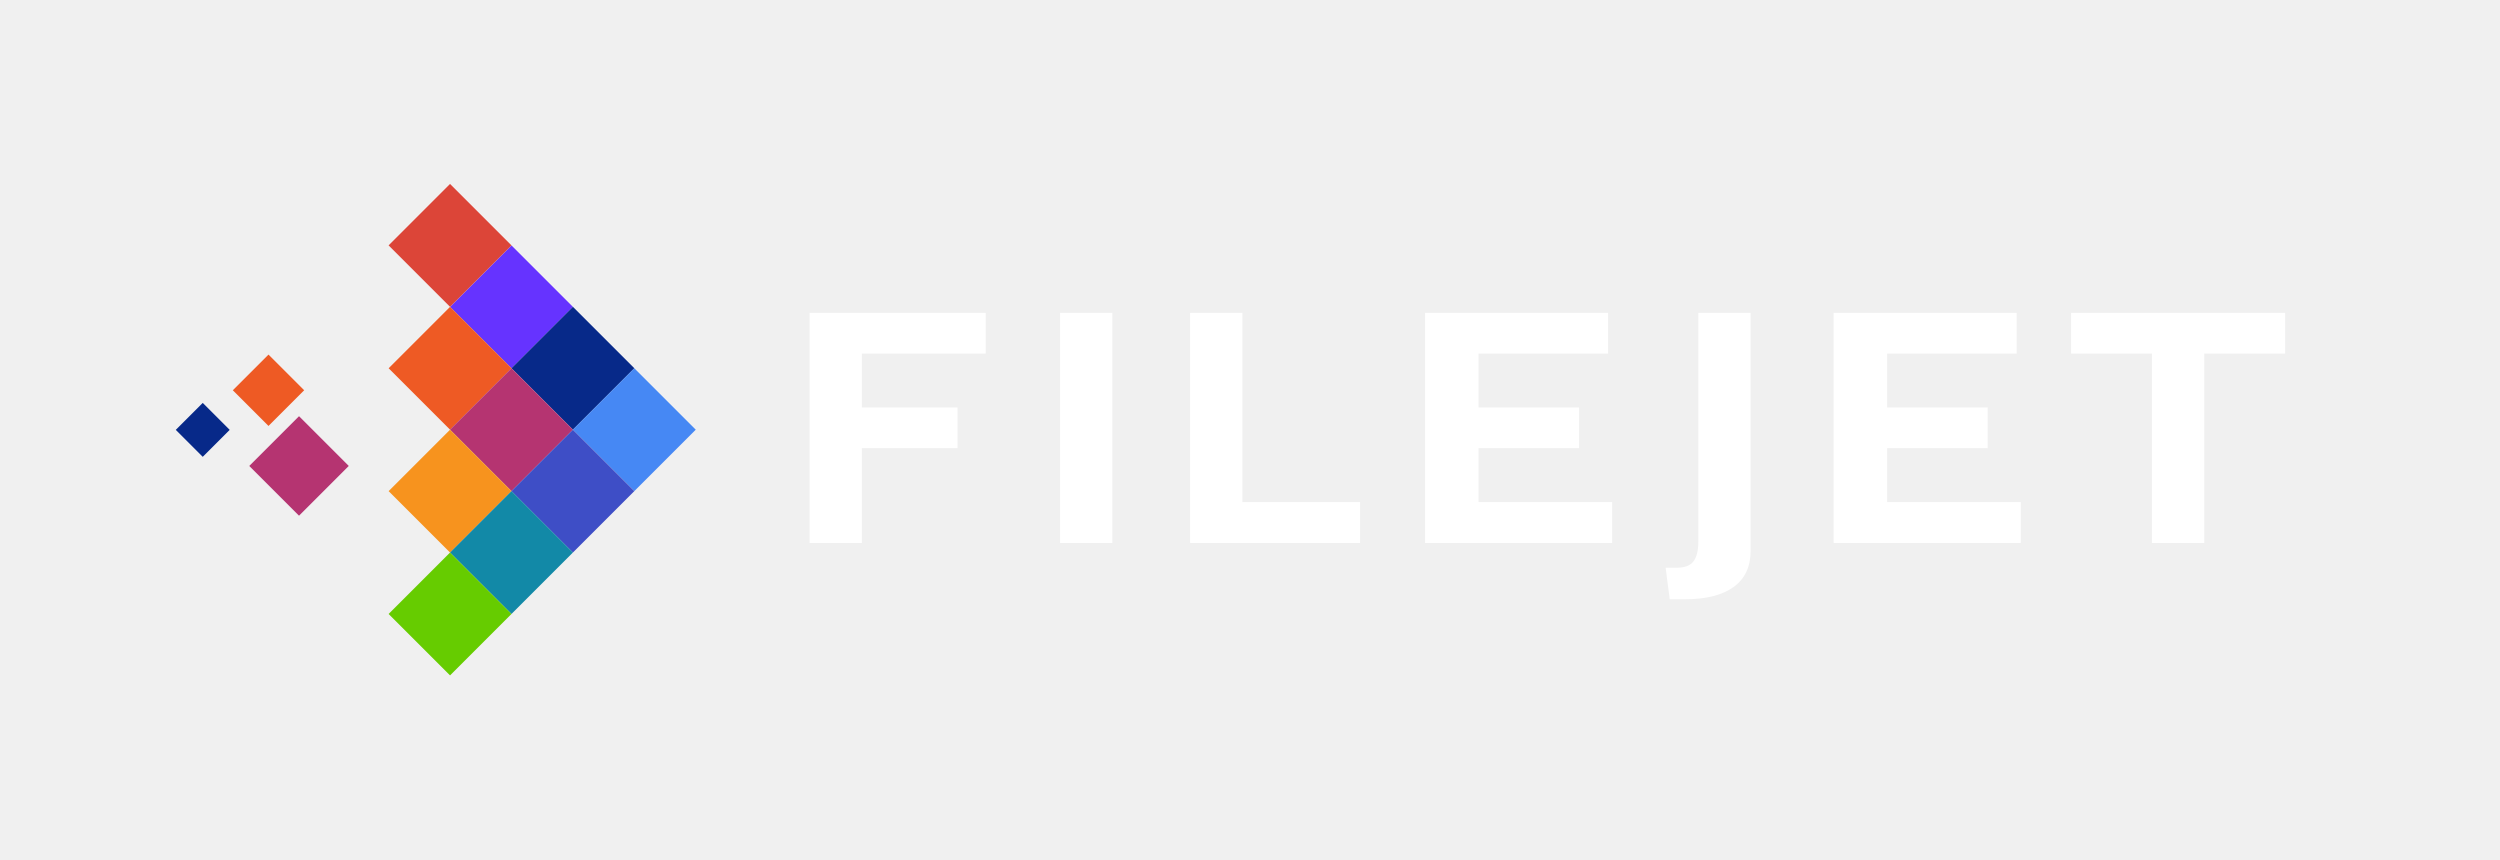
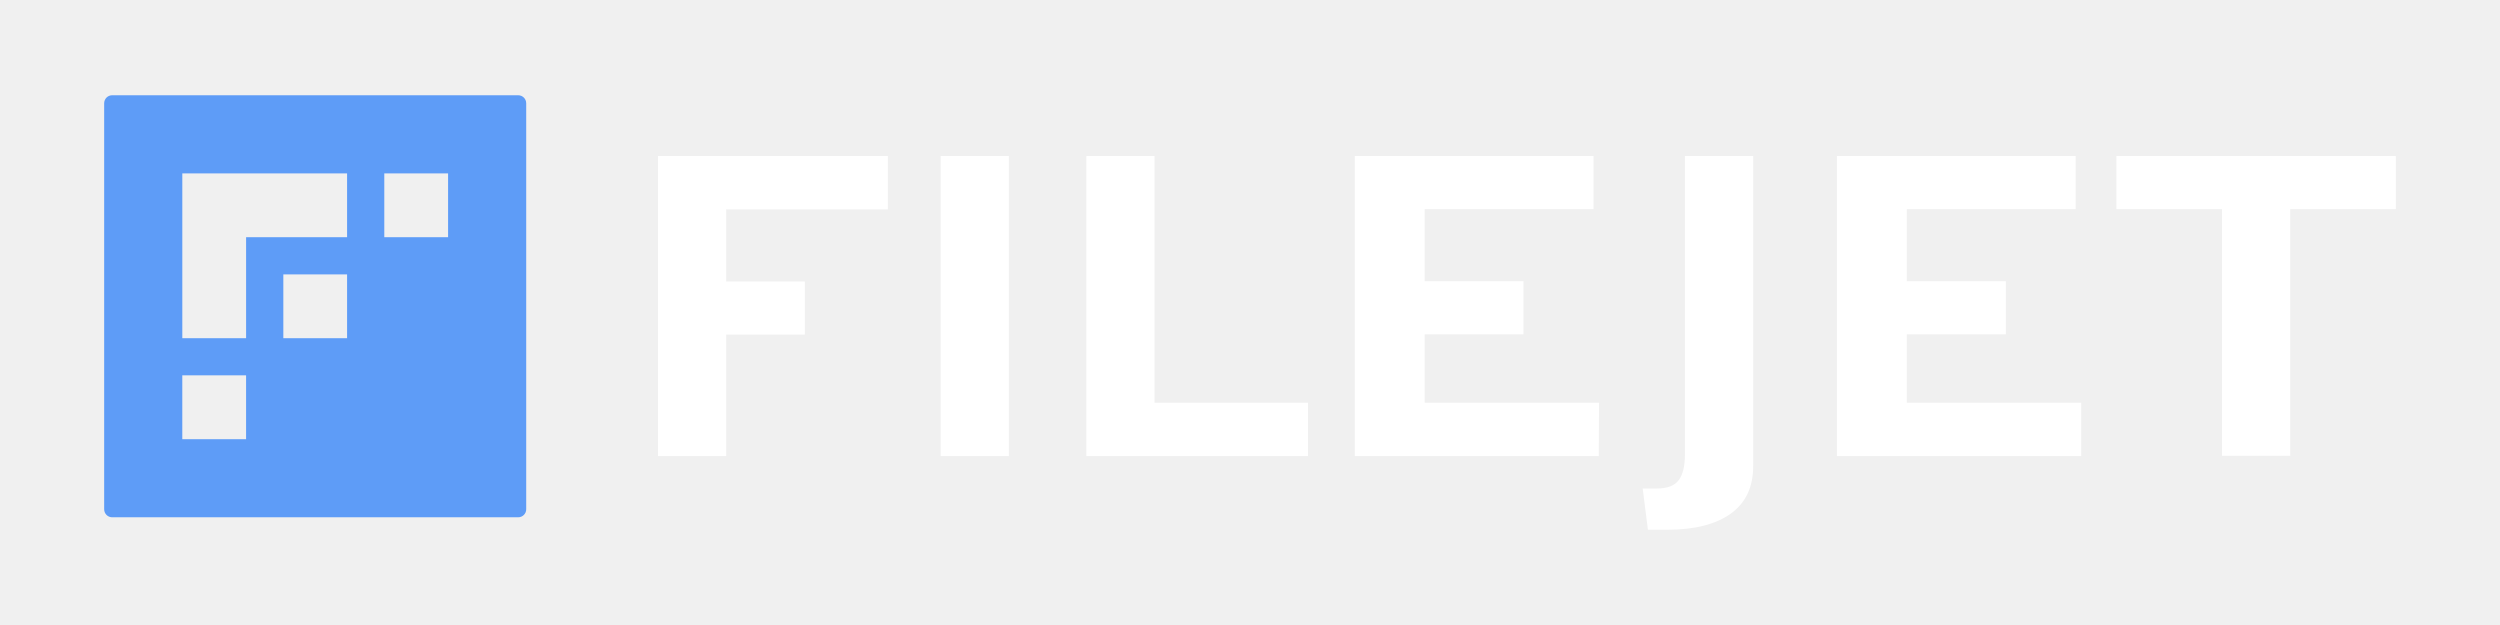
- <svg xmlns="http://www.w3.org/2000/svg" data-name="Layer 1" width="640" height="220" style="">
-   <rect id="backgroundrect" width="100%" height="100%" x="0" y="0" fill="none" stroke="none" />
+ <svg xmlns="http://www.w3.org/2000/svg" viewBox="0 0 1200 300">
  <defs>
-     <style>.cls-1{fill:#63f;}.cls-2{fill:#072989;}.cls-3{fill:#4688f4;}.cls-4{fill:#ee5a24;}.cls-5{fill:#b53471;}.cls-6{fill:#3e4ec6;}.cls-7{fill:#f7931e;}.cls-8{fill:#1289a7;}.cls-9{fill:#6c0;}.cls-10{fill:#dc4538;}</style>
+     <style>.cls-1{fill:#5e9cf7;}.cls-2{fill:#fff;}</style>
  </defs>
-   <g class="currentLayer" style="">
-     <path d="M252.34,90.52h-31.7v13.79h24.48v10.42H220.64V139H207.25V80.1h45.09Z" id="svg_1" class="" fill="#ffffff" fill-opacity="1" />
-     <path d="M284.76,139H271.37V80.1h13.39Z" id="svg_2" class="" fill="#ffffff" fill-opacity="1" />
-     <path d="M348.17,139H304.66V80.1h13.39v48.43h30.12Z" id="svg_3" class="" fill="#ffffff" fill-opacity="1" />
-     <path d="M412.71,139h-47.9V80.1h46.86V90.52H378.51v13.79h25.73v10.42H378.51v13.8h34.2Z" id="svg_4" class="" fill="#ffffff" fill-opacity="1" />
-     <path d="M431.21,153.41h-3.76l-1.05-8.07h2.83c2,0,3.45-.53,4.28-1.6s1.26-2.77,1.26-5.13V80.1h13.39V141q0,6.14-4.39,9.29T431.21,153.41Z" id="svg_5" class="" fill="#ffffff" fill-opacity="1" />
-     <path d="M517.32,139H469.41V80.1h46.86V90.52H483.11v13.79h25.74v10.42H483.11v13.8h34.21Z" id="svg_6" class="" fill="#ffffff" fill-opacity="1" />
-     <path d="M585,90.52H564.29V139H550.9V90.52H530.19V80.1H585Z" id="svg_7" class="" fill="#ffffff" fill-opacity="1" />
-     <rect class="cls-1" x="213.71" y="-2.15" width="22.24" height="22.24" transform="rotate(45 93.89,-69.58) " id="svg_8" />
-     <rect class="cls-2" x="245.16" y="7.06" width="22.24" height="22.24" transform="rotate(45 109.62,-76.09) " id="svg_9" />
-     <rect class="cls-3" x="276.61" y="16.27" width="22.24" height="22.24" transform="rotate(45 125.34,-82.61) " id="svg_10" />
-     <rect class="cls-4" x="204.5" y="29.3" width="22.24" height="22.24" transform="rotate(45 100.41,-53.85) " id="svg_11" />
-     <rect class="cls-5" x="235.95" y="38.51" width="22.24" height="22.24" transform="rotate(45 116.13,-60.37) " id="svg_12" />
-     <rect class="cls-6" x="267.4" y="47.73" width="22.24" height="22.24" transform="rotate(45 131.86,-66.88) " id="svg_13" />
-     <rect class="cls-5" x="174.31" y="91.09" width="18.01" height="18.01" transform="rotate(45 106.77,-19.19) " id="svg_14" />
-     <rect class="cls-4" x="153.05" y="74.1" width="12.92" height="12.92" transform="rotate(45 90.77,-19.34) " id="svg_15" />
-     <rect class="cls-2" x="140.04" y="100.7" width="9.76" height="9.76" transform="rotate(45 93.02,-4.47) " id="svg_16" />
-     <rect class="cls-7" x="226.74" y="69.97" width="22.24" height="22.24" transform="rotate(45 122.65,-44.64) " id="svg_17" />
-     <rect class="cls-8" x="258.19" y="79.17" width="22.24" height="22.24" transform="rotate(45 138.37,-51.16) " id="svg_18" />
-     <rect class="cls-9" x="248.98" y="110.63" width="22.24" height="22.24" transform="rotate(45 144.89,-35.43) " id="svg_19" />
-     <rect class="cls-10" x="182.25" y="-11.37" width="22.24" height="22.24" transform="rotate(45 78.16,-63.07) " id="svg_20" />
+   <g id="Layer_1" data-name="Layer 1">
+     <path class="cls-1" d="M248.73,45.72H53.85A3.85,3.85,0,0,0,50,49.57V244.44a3.86,3.86,0,0,0,3.85,3.86H248.73a3.85,3.85,0,0,0,3.85-3.86V49.57A3.85,3.85,0,0,0,248.73,45.72ZM87.5,210.8V180.17h30.62V210.8Zm79.1-48.48H136V131.7H166.6Zm0-48.48H118.13v48.48H87.51V83.23H166.6Zm48.48,0H184.46V83.22h30.62Z" />
+     <polygon class="cls-2" points="426.18 100.5 348.56 100.5 348.56 135.12 386.33 135.12 386.33 160.6 348.56 160.6 348.56 218.91 315.83 218.91 315.83 74.89 426.18 74.89 426.18 100.5" />
+     <rect class="cls-2" x="451.51" y="74.89" width="32.74" height="144.02" />
+     <polygon class="cls-2" points="627.85 218.91 521.45 218.91 521.45 74.89 554.19 74.89 554.19 193.3 627.85 193.3 627.85 218.91" />
+     <polygon class="cls-2" points="767.41 218.91 650.32 218.91 650.32 74.89 764.9 74.89 764.9 100.37 683.85 100.37 683.85 134.99 731.27 134.99 731.27 160.47 683.85 160.47 683.85 193.3 767.54 193.3 767.41 218.91" />
+     <path class="cls-2" d="M800.26,254.28H791l-2.51-19.8h6.86c4.89,0,8.45-1.32,10.43-4s3-6.73,3-12.54V74.89h32.74v148.9c0,10-3.57,17.56-10.7,22.71s-17.29,7.78-30.62,7.78" />
+     <polygon class="cls-2" points="998.96 218.91 881.74 218.91 881.74 74.89 996.32 74.89 996.32 100.37 915.27 100.37 915.27 134.99 962.81 134.99 962.81 160.47 915.27 160.47 915.27 193.3 998.96 193.3 998.96 218.91" />
+     <polygon class="cls-2" points="1150 100.37 1099.31 100.37 1099.31 218.78 1066.57 218.78 1066.57 100.37 1015.88 100.37 1015.88 74.89 1150 74.89 1150 100.37" />
  </g>
</svg>
